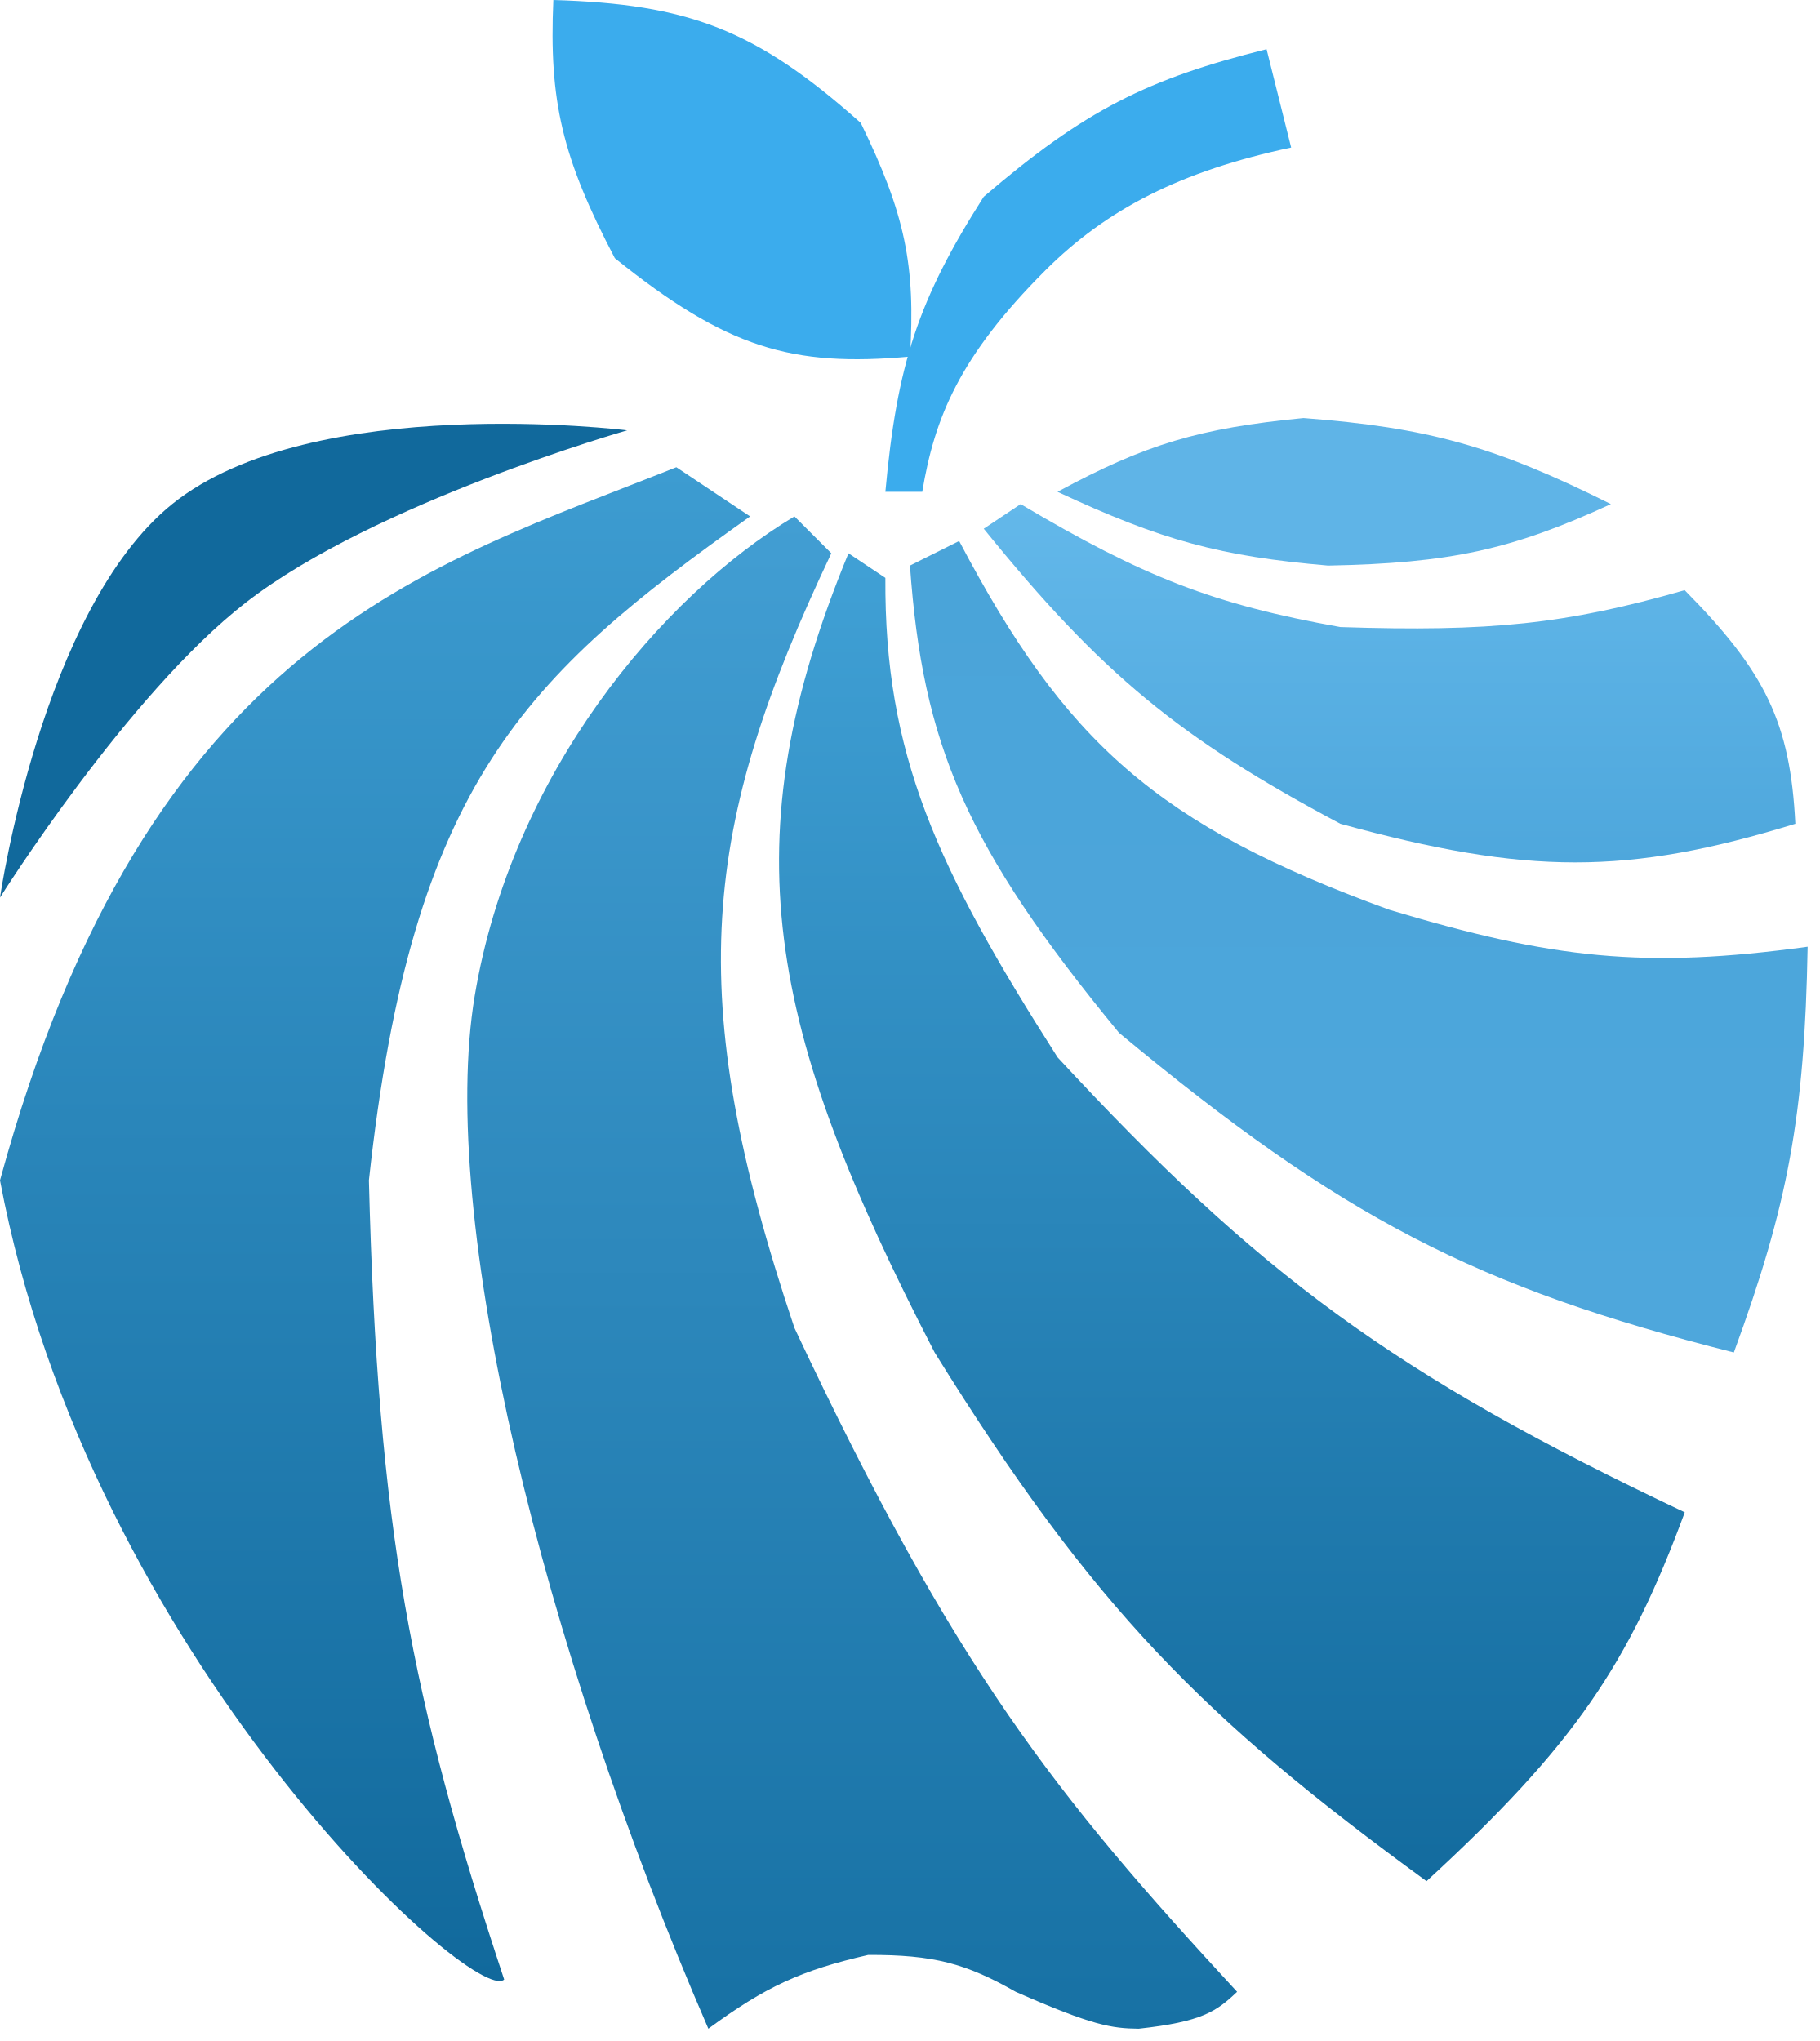
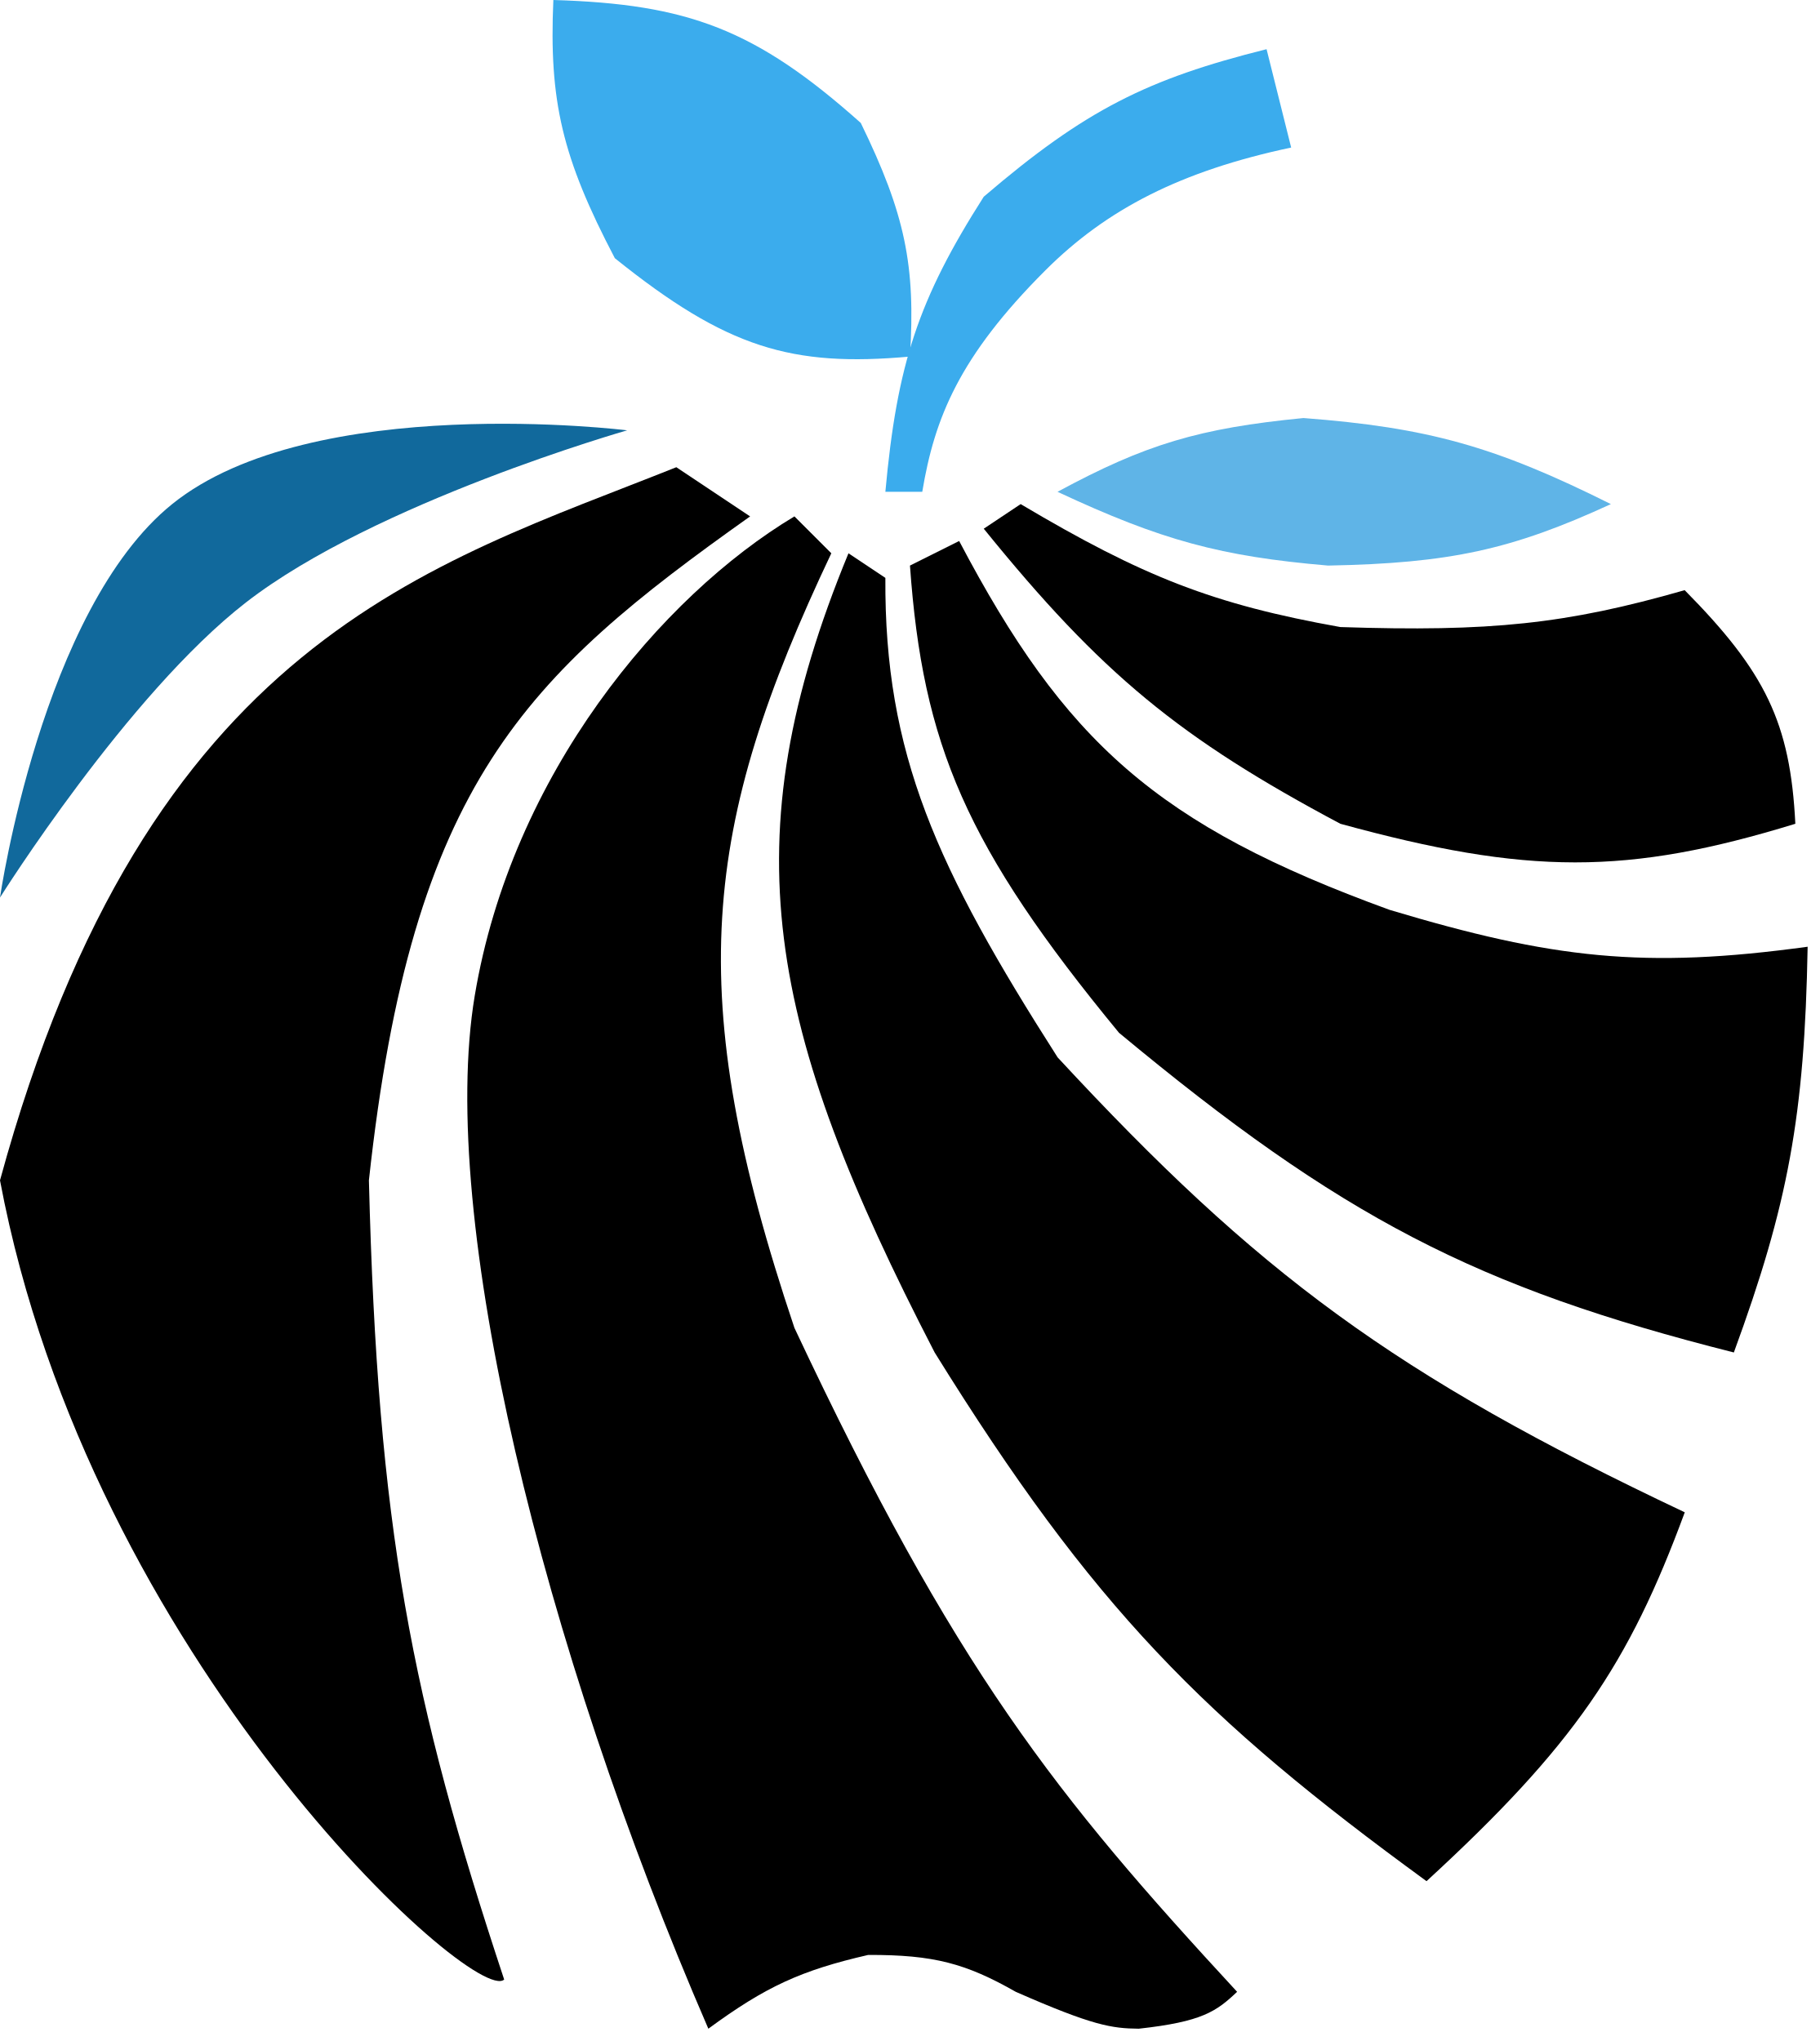
<svg xmlns="http://www.w3.org/2000/svg" width="74" height="83" viewBox="0 0 74 83" fill="none">
  <path d="M25 10.5C22.851 6.4 22.32 4.101 22.5 0C27.961 0.163 30.722 1.182 35 5C36.81 8.715 37.231 10.795 37 14.5C32.179 14.935 29.545 14.151 25 10.5Z" fill="#3BACED" />
  <path d="M36 20H37.5C38 17 39 14.5 42.5 11C45 8.5 48.022 6.951 52.5 6L51.5 2C46.672 3.207 44.135 4.456 40 8C37.344 12.167 36.474 14.796 36 20Z" fill="#3BACED" />
  <path d="M53 17C48.767 17.413 46.577 18.064 43 20C47.237 21.981 49.646 22.627 54 23C58.958 22.905 61.473 22.354 65.5 20.5C60.788 18.146 58.051 17.386 53 17Z" fill="#5FB4E7" />
  <path d="M54.5 33.5C47.984 30.031 44.795 27.424 40 21.5L41.5 20.5C46.491 23.461 49.335 24.576 54.5 25.5C60.597 25.7 63.673 25.384 68.5 24C71.779 27.318 72.796 29.39 73 33.5C66.166 35.598 62.115 35.589 54.5 33.5Z" fill="url(#paint0_linear_1_13)" />
  <path d="M45.5 42C39.27 34.435 37.518 30.281 37 23L39 22C43.303 30.173 47.028 33.554 56.5 37C63.132 38.991 66.854 39.411 73.5 38.5C73.378 45.386 72.702 48.99 70.5 55C60.011 52.35 54.539 49.511 45.5 42Z" fill="url(#paint1_linear_1_13)" />
  <path d="M36 23.5L34.5 22.5C29.675 34.208 31.157 41.757 38.004 55C44.44 65.38 48.949 69.899 58.004 76.5C64.013 70.978 66.227 67.679 68.504 61.5C56.673 55.905 51.152 51.801 43.004 43C38.082 35.291 35.956 30.653 36 23.5Z" fill="url(#paint2_linear_1_13)" />
  <path d="M32.302 21L33.802 22.5C28.539 33.613 27.729 40.388 32.302 54C38.847 67.927 42.909 72.994 50.302 81C49.457 81.8 48.879 82.217 46.302 82.5C45.203 82.488 44.433 82.377 41.302 81C39.273 79.847 37.974 79.491 35.302 79.5C32.575 80.127 31.137 80.785 28.802 82.5C22.034 66.882 17.802 49.5 19.302 40.5C20.802 31.5 26.875 24.254 32.302 21Z" fill="url(#paint3_linear_1_13)" />
  <path d="M0 48C6 26 17.5 23 27.5 19L30.5 21C21.34 27.5 16.754 31.861 15 48C15.354 62.122 16.725 69.105 20.5 80.5C19.314 81.617 3.654 67.448 0 48Z" fill="url(#paint4_linear_1_13)" />
  <path d="M7 20.5C1.692 24.782 0 36.5 0 36.5C0 36.5 5.181 28.24 10 24.5C15.247 20.428 25.5 17.5 25.5 17.5C25.5 17.5 12.697 15.905 7 20.5Z" fill="#11699C" />
  <defs>
    <linearGradient id="paint0_linear_1_13" x1="56.5" y1="20.5" x2="56.5" y2="35.07" gradientUnits="userSpaceOnUse">
-       <stop stop-color="#63B8EA" />
-       <stop offset="1" stop-color="#4EA7DC" />
+       <stop stopColor="#63B8EA" />
+       <stop offset="1" stopColor="#4EA7DC" />
    </linearGradient>
    <linearGradient id="paint1_linear_1_13" x1="55.25" y1="22" x2="55.25" y2="55" gradientUnits="userSpaceOnUse">
-       <stop stop-color="#4AA4D9" />
-       <stop offset="1" stop-color="#4EA7DC" />
+       <stop stopColor="#4AA4D9" />
+       <stop offset="1" stopColor="#4EA7DC" />
    </linearGradient>
    <linearGradient id="paint2_linear_1_13" x1="50.252" y1="23" x2="50.252" y2="76.5" gradientUnits="userSpaceOnUse">
-       <stop stop-color="#40A0D5" />
-       <stop offset="1" stop-color="#136B9E" />
+       <stop stopColor="#40A0D5" />
+       <stop offset="1" stopColor="#136B9E" />
    </linearGradient>
    <linearGradient id="paint3_linear_1_13" x1="34.651" y1="21" x2="34.651" y2="82.5" gradientUnits="userSpaceOnUse">
-       <stop stop-color="#429ED3" />
-       <stop offset="1" stop-color="#1771A4" />
+       <stop stopColor="#429ED3" />
+       <stop offset="1" stopColor="#1771A4" />
    </linearGradient>
    <linearGradient id="paint4_linear_1_13" x1="15.25" y1="19" x2="15.25" y2="80.562" gradientUnits="userSpaceOnUse">
-       <stop stop-color="#3D9CD1" />
-       <stop offset="1" stop-color="#11699C" />
+       <stop stopColor="#3D9CD1" />
+       <stop offset="1" stopColor="#11699C" />
    </linearGradient>
  </defs>
</svg>
